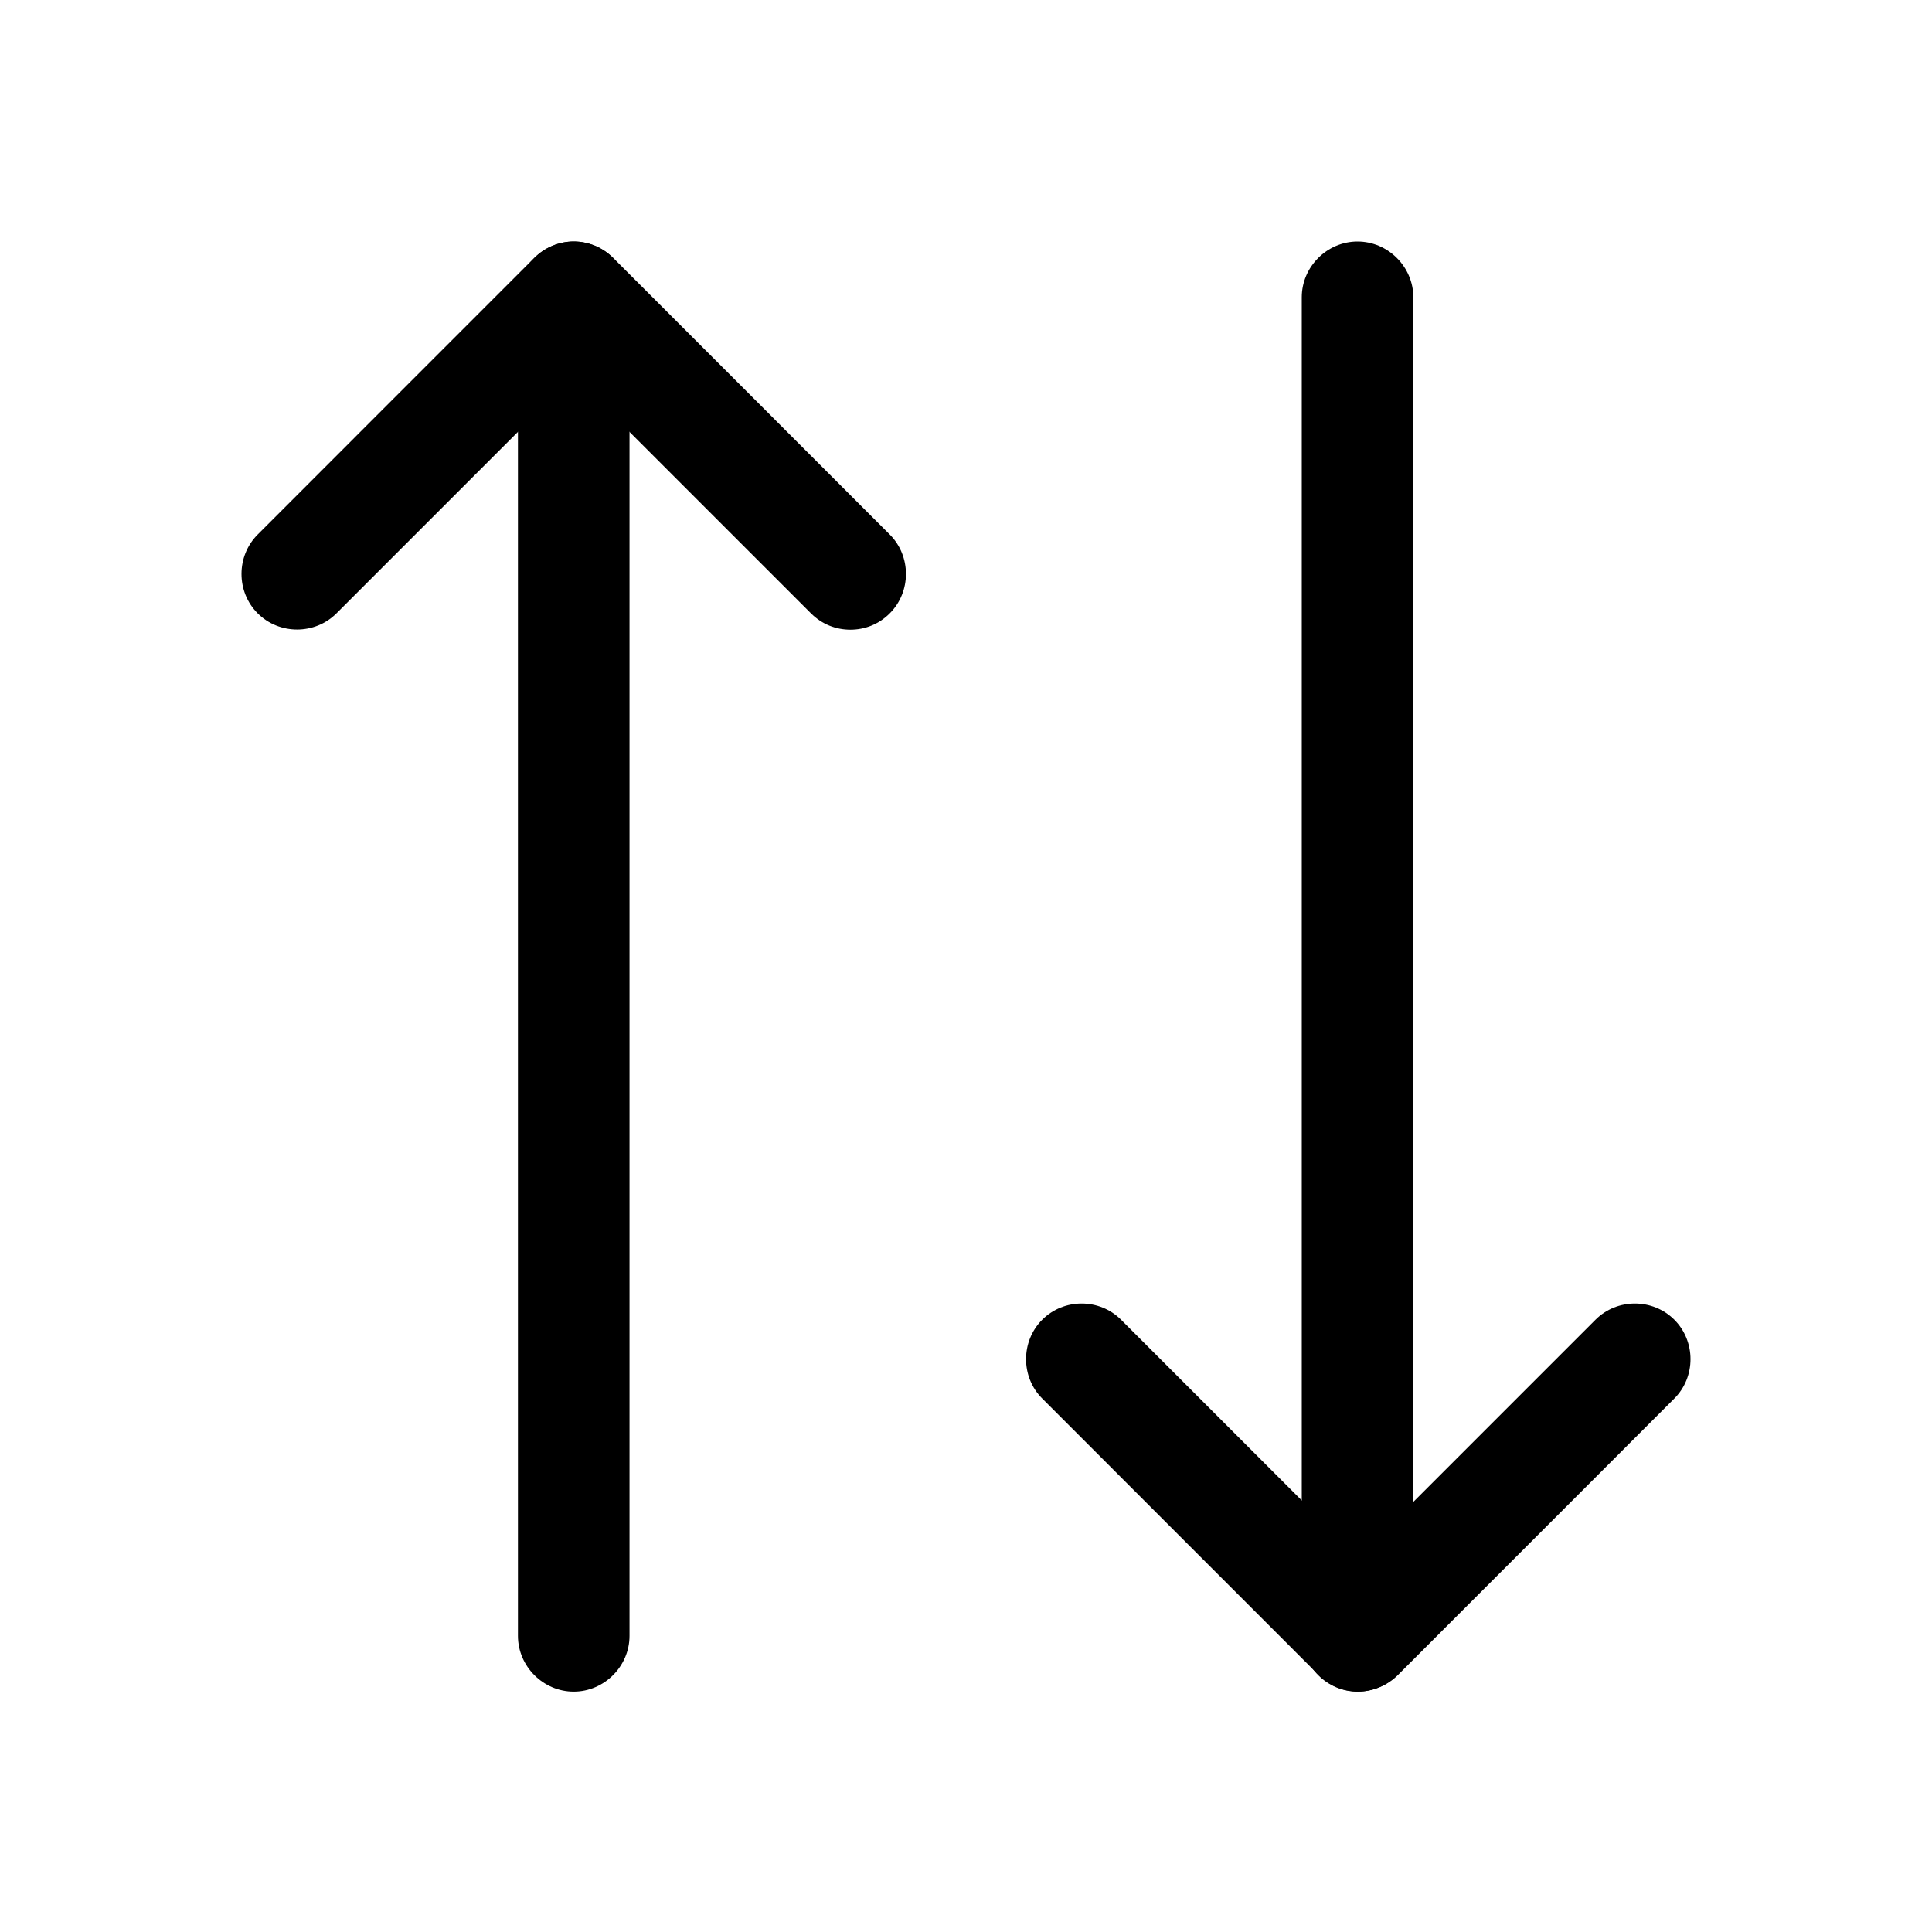
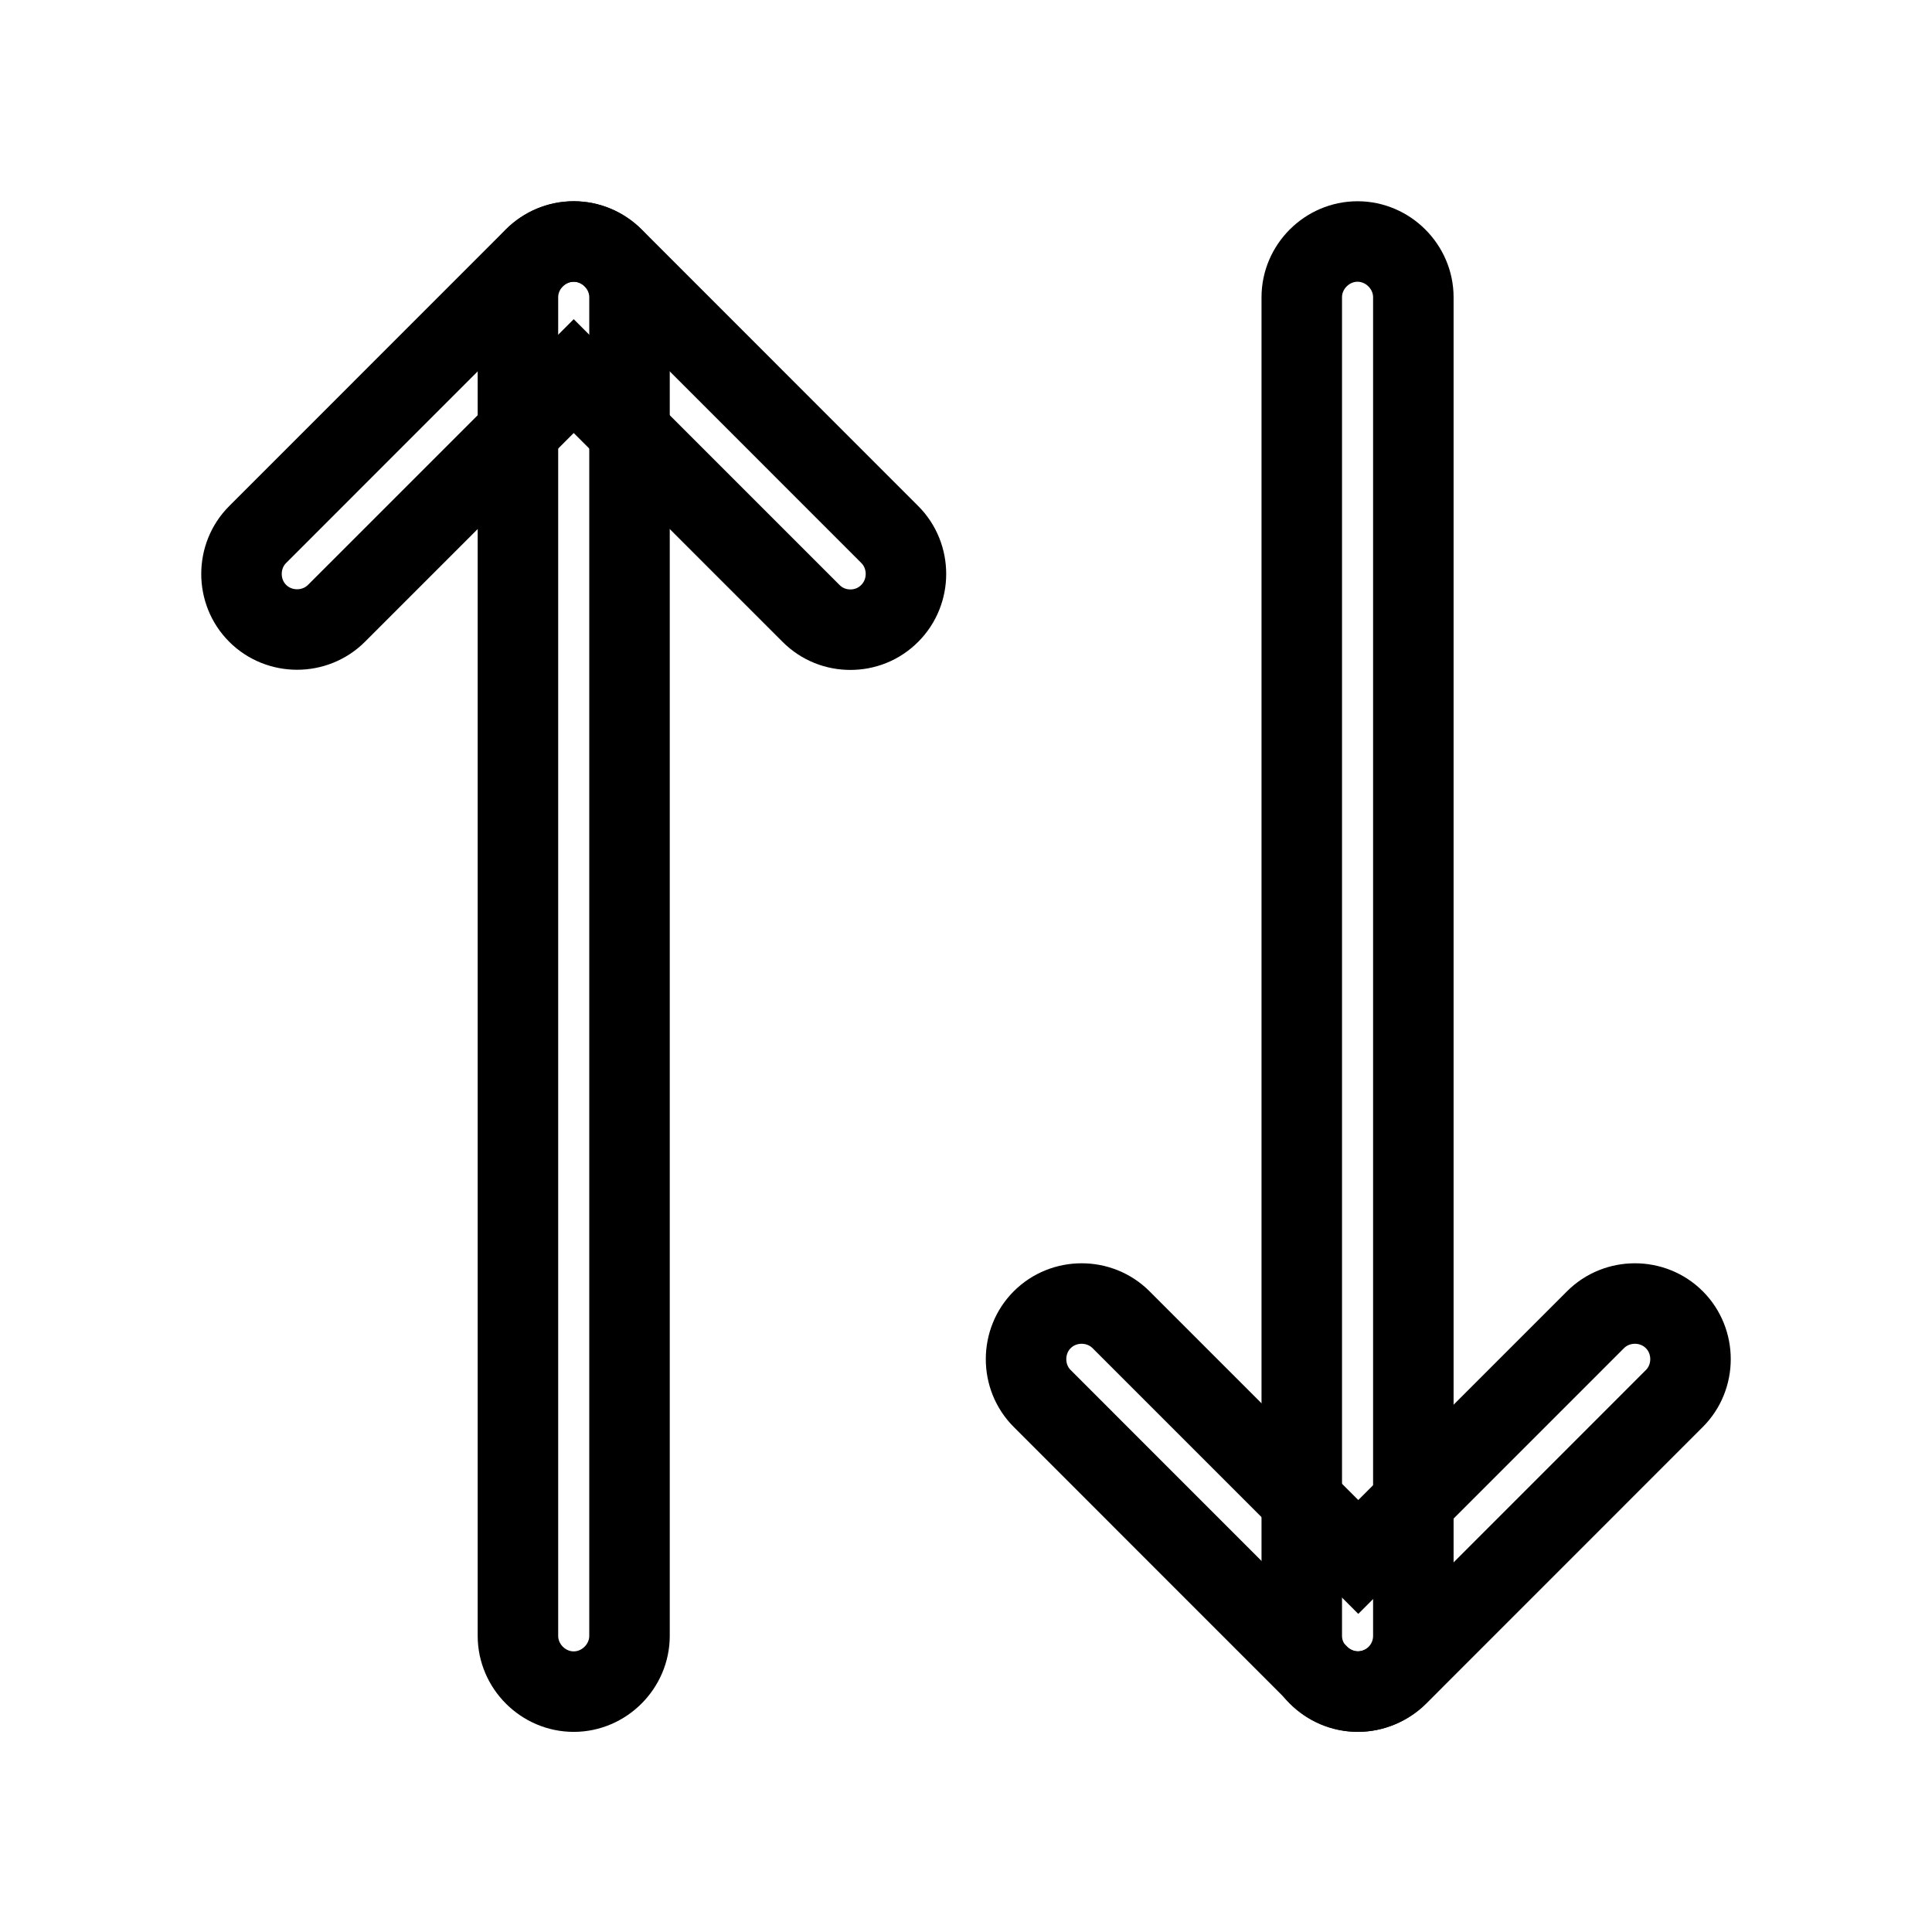
- <svg xmlns="http://www.w3.org/2000/svg" width="24" height="24" viewBox="0 0 24 24">
-   <path d="M10.564 7.822C10.388 7.822 10.213 7.758 10.074 7.619L7.127 4.672L4.18 7.619C3.912 7.887 3.469 7.887 3.201 7.619C2.933 7.351 2.933 6.908 3.201 6.64L6.637 3.203C6.767 3.074 6.942 3 7.127 3C7.312 3 7.487 3.074 7.617 3.203L11.053 6.64C11.321 6.908 11.321 7.351 11.053 7.619C10.915 7.758 10.739 7.822 10.564 7.822Z" />
-   <path d="M7.127 21.014C6.748 21.014 6.434 20.7 6.434 20.321V3.693C6.434 3.314 6.748 3 7.127 3C7.505 3 7.82 3.314 7.82 3.693V20.321C7.82 20.7 7.505 21.014 7.127 21.014Z" />
-   <path d="M16.873 21.013C16.688 21.013 16.513 20.939 16.383 20.81L12.947 17.373C12.679 17.106 12.679 16.662 12.947 16.394C13.215 16.126 13.658 16.126 13.926 16.394L16.873 19.341L19.82 16.394C20.088 16.126 20.531 16.126 20.799 16.394C21.067 16.662 21.067 17.106 20.799 17.373L17.363 20.81C17.233 20.939 17.048 21.013 16.873 21.013Z" />
-   <path d="M16.864 21.014C16.485 21.014 16.171 20.7 16.171 20.321V3.693C16.171 3.314 16.485 3 16.864 3C17.242 3 17.557 3.314 17.557 3.693V20.321C17.557 20.7 17.252 21.014 16.864 21.014Z" />
+ <svg xmlns="http://www.w3.org/2000/svg" width="24" height="24" viewBox="0 0 24 24" fill="none">
+   <path d="M10.564 7.822C10.388 7.822 10.213 7.758 10.074 7.619L7.127 4.672L4.18 7.619C3.912 7.887 3.469 7.887 3.201 7.619C2.933 7.351 2.933 6.908 3.201 6.64L6.637 3.203C6.767 3.074 6.942 3 7.127 3C7.312 3 7.487 3.074 7.617 3.203L11.053 6.64C11.321 6.908 11.321 7.351 11.053 7.619C10.915 7.758 10.739 7.822 10.564 7.822Z" stroke="currentColor" fill="none" />
+   <path d="M7.127 21.014C6.748 21.014 6.434 20.7 6.434 20.321V3.693C6.434 3.314 6.748 3 7.127 3C7.505 3 7.82 3.314 7.82 3.693V20.321C7.82 20.7 7.505 21.014 7.127 21.014Z" stroke="currentColor" fill="none" />
+   <path d="M16.873 21.013C16.688 21.013 16.513 20.939 16.383 20.81L12.947 17.373C12.679 17.106 12.679 16.662 12.947 16.394C13.215 16.126 13.658 16.126 13.926 16.394L16.873 19.341L19.82 16.394C20.088 16.126 20.531 16.126 20.799 16.394C21.067 16.662 21.067 17.106 20.799 17.373L17.363 20.81C17.233 20.939 17.048 21.013 16.873 21.013Z" stroke="currentColor" fill="none" />
+   <path d="M16.864 21.014C16.485 21.014 16.171 20.7 16.171 20.321V3.693C16.171 3.314 16.485 3 16.864 3C17.242 3 17.557 3.314 17.557 3.693V20.321C17.557 20.7 17.252 21.014 16.864 21.014Z" stroke="currentColor" fill="none" />
</svg>
